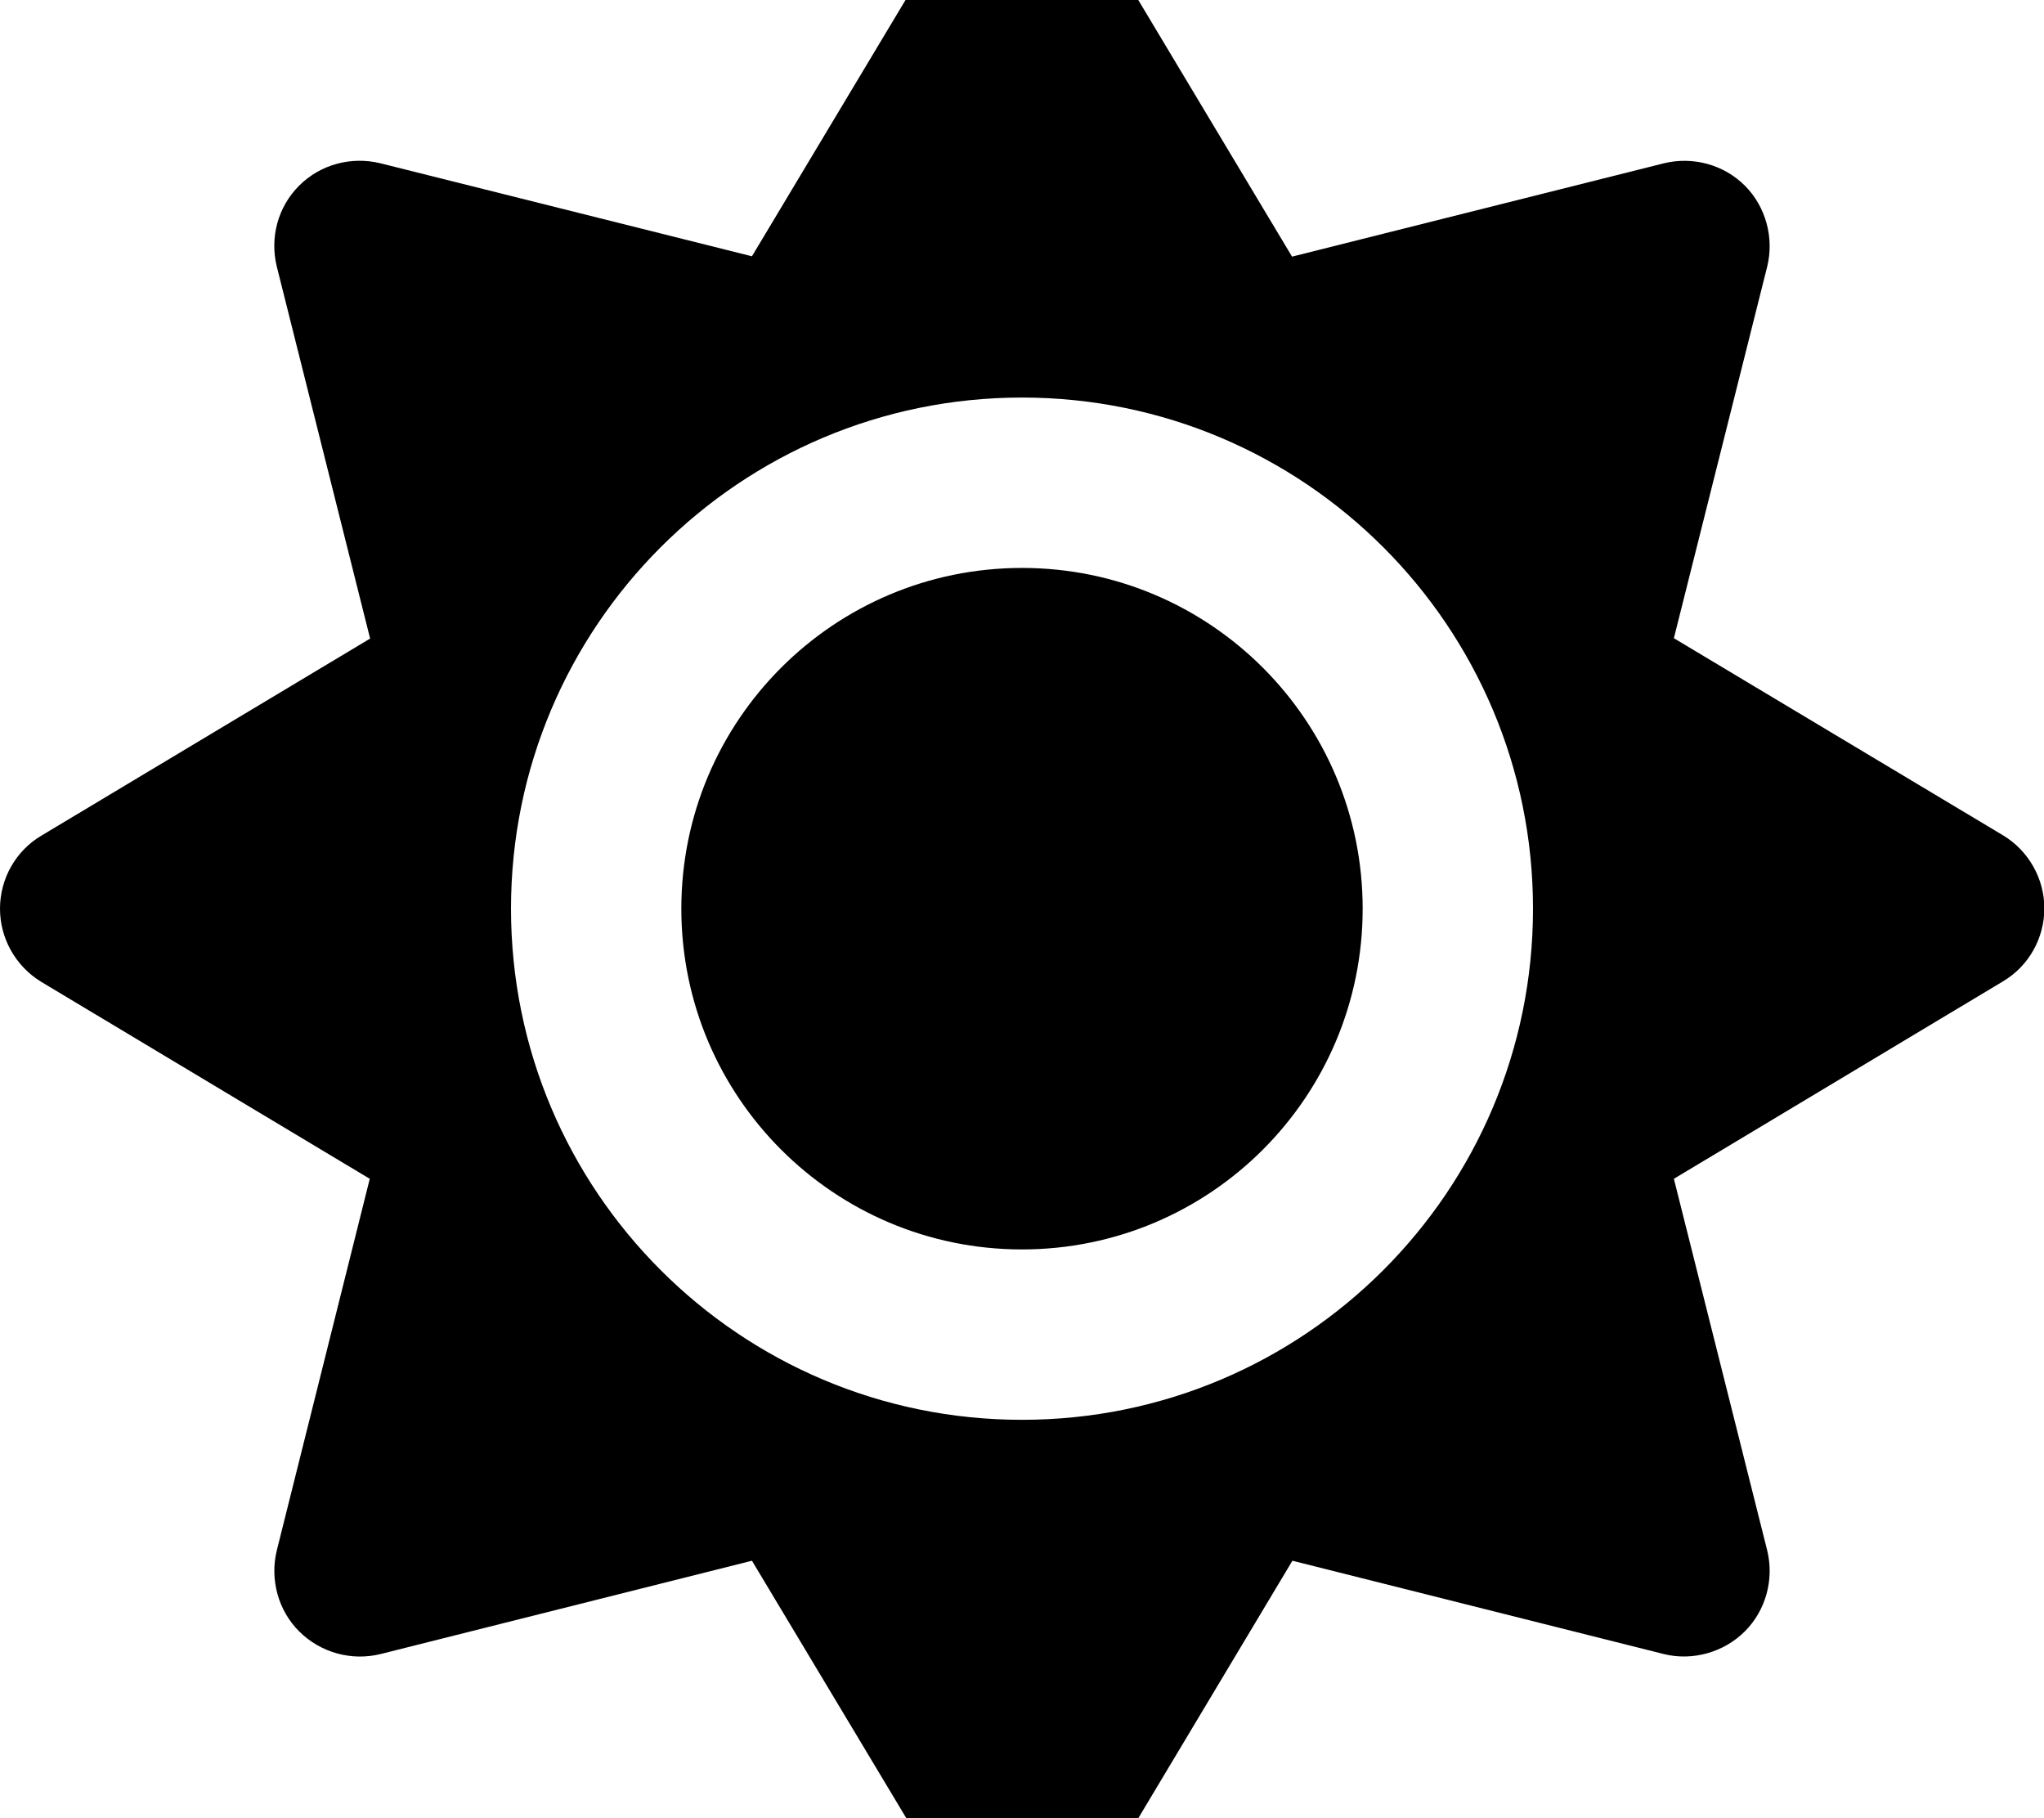
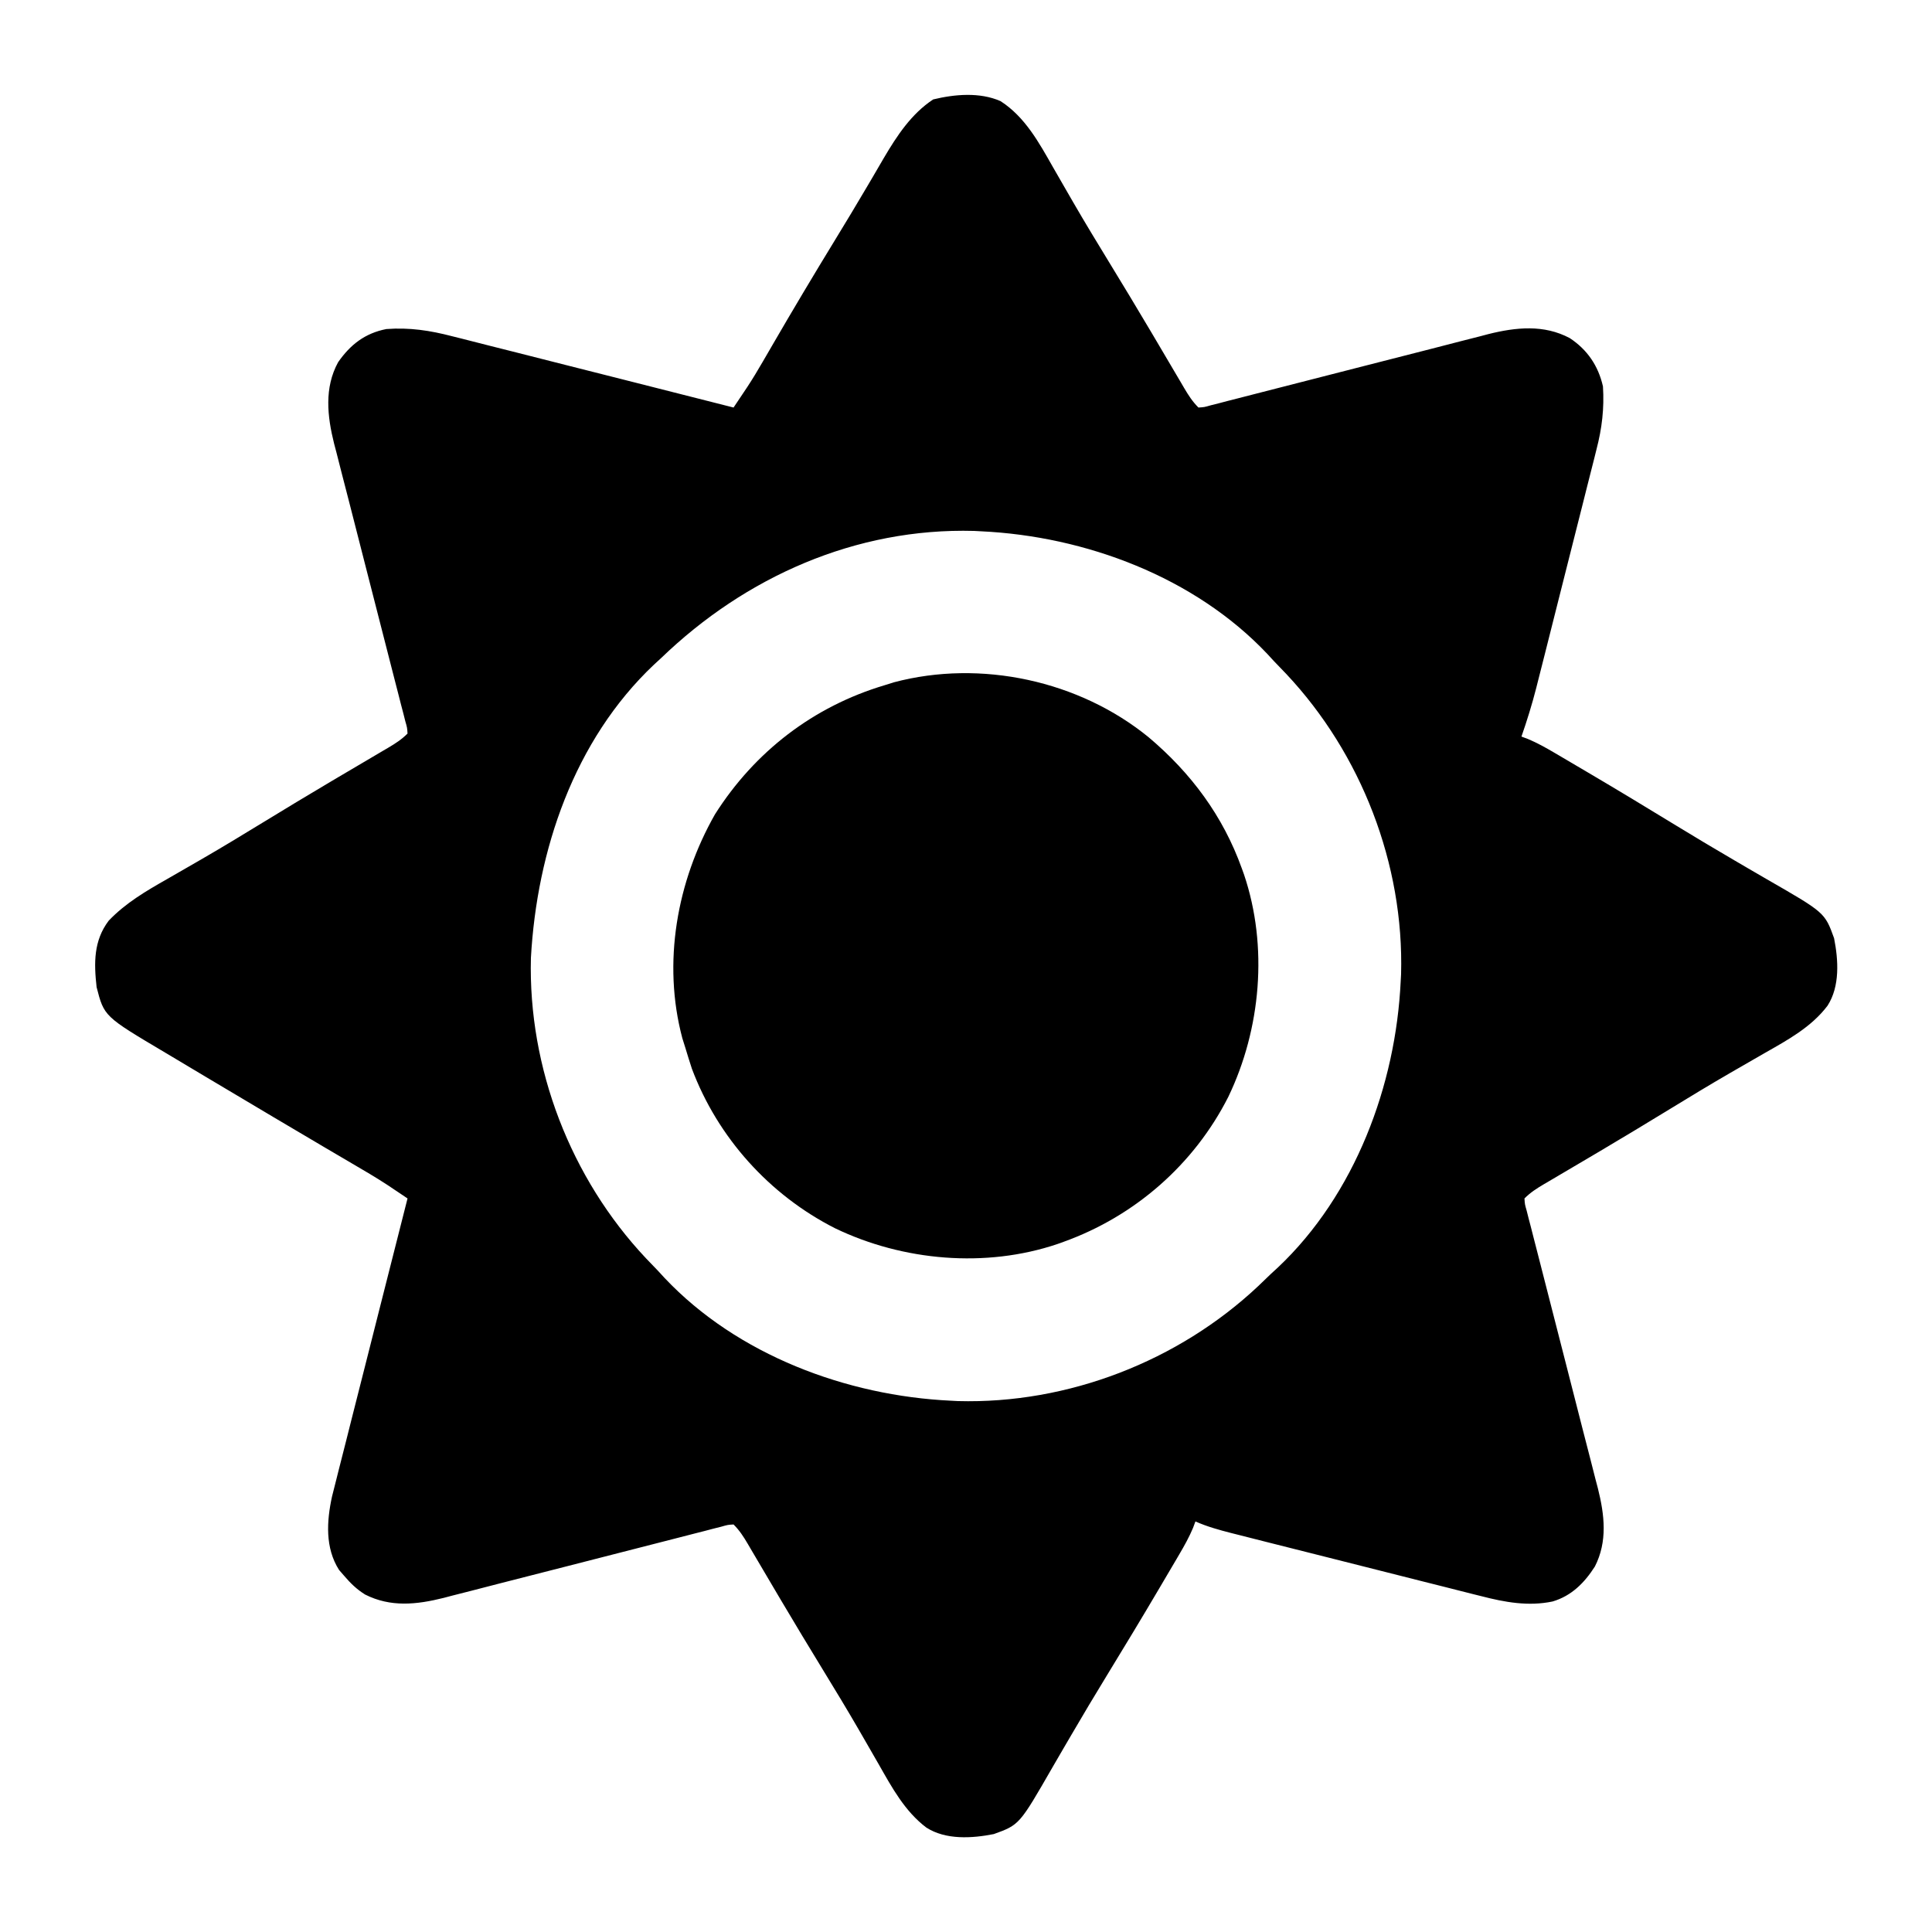
- <svg xmlns="http://www.w3.org/2000/svg" viewBox="0 0 576 512">
-   <path d="M288-32c8.4 0 16.3 4.4 20.6 11.7L364.1 72.3 468.9 46c8.2-2 16.9 .4 22.8 6.3S500 67 498 75.1l-26.3 104.7 92.7 55.5c7.2 4.3 11.7 12.2 11.7 20.6s-4.4 16.3-11.7 20.6L471.7 332.1 498 436.8c2 8.2-.4 16.9-6.3 22.8S477 468 468.9 466l-104.7-26.3-55.5 92.7c-4.3 7.2-12.2 11.7-20.6 11.7s-16.3-4.4-20.6-11.7L211.9 439.7 107.2 466c-8.2 2-16.8-.4-22.8-6.3S76 445 78 436.8l26.2-104.7-92.6-55.5C4.4 272.2 0 264.4 0 256s4.4-16.3 11.7-20.6L104.3 179.9 78 75.1c-2-8.2 .3-16.8 6.3-22.8S99 44 107.2 46l104.7 26.2 55.5-92.6 1.8-2.6c4.5-5.7 11.4-9.1 18.8-9.1zm0 144a144 144 0 1 0 0 288 144 144 0 1 0 0-288zm0 240a96 96 0 1 1 0-192 96 96 0 1 1 0 192z" />
+ <svg xmlns="http://www.w3.org/2000/svg" version="1.1" width="640" height="640">
+   <path d="M0 0 C8.115 5.223 12.727 13.7 17.382 21.893 C19.226 25.136 21.099 28.362 22.969 31.59 C23.543 32.584 23.543 32.584 24.128 33.598 C27.966 40.23 31.94 46.775 35.938 53.312 C40.602 60.947 45.231 68.6 49.785 76.301 C50.221 77.038 50.657 77.775 51.107 78.534 C53.241 82.144 55.371 85.755 57.496 89.37 C58.267 90.677 59.038 91.983 59.809 93.289 C60.16 93.89 60.511 94.49 60.873 95.109 C62.29 97.506 63.584 99.522 65.562 101.5 C67.494 101.383 67.494 101.383 69.677 100.753 C70.539 100.537 71.401 100.321 72.289 100.099 C73.237 99.849 74.185 99.598 75.162 99.34 C76.657 98.96 76.657 98.96 78.183 98.573 C80.356 98.019 82.528 97.46 84.698 96.896 C88.139 96.003 91.583 95.125 95.029 94.25 C103.594 92.073 112.154 89.872 120.713 87.669 C127.929 85.812 135.148 83.966 142.37 82.135 C145.753 81.272 149.132 80.394 152.511 79.515 C154.607 78.982 156.703 78.45 158.799 77.918 C159.728 77.672 160.658 77.426 161.616 77.172 C170.752 74.89 180.001 73.945 188.562 78.5 C194.399 82.347 198.021 87.69 199.562 94.5 C200.02 101.806 199.244 108.363 197.407 115.418 C197.063 116.804 197.063 116.804 196.712 118.217 C195.96 121.234 195.189 124.246 194.418 127.258 C193.886 129.373 193.355 131.488 192.825 133.603 C191.716 138.021 190.598 142.437 189.473 146.851 C188.036 152.491 186.614 158.135 185.197 163.78 C183.838 169.191 182.472 174.599 181.105 180.008 C180.848 181.03 180.59 182.053 180.324 183.106 C179.589 186.018 178.848 188.929 178.106 191.84 C177.893 192.688 177.679 193.536 177.459 194.41 C176.062 199.862 174.412 205.185 172.562 210.5 C173.619 210.892 173.619 210.892 174.697 211.293 C177.771 212.588 180.534 214.127 183.41 215.816 C184.25 216.308 184.25 216.308 185.107 216.81 C186.948 217.89 188.787 218.976 190.625 220.062 C191.929 220.83 193.232 221.597 194.536 222.364 C204.338 228.141 214.075 234.02 223.78 239.959 C230.211 243.89 236.676 247.752 243.188 251.547 C244.649 252.402 246.11 253.257 247.571 254.112 C249.697 255.356 251.826 256.597 253.961 257.825 C273.054 268.806 273.054 268.806 276.125 277.289 C277.556 284.523 278.1 293.218 273.966 299.642 C268.61 306.735 260.759 311.007 253.169 315.32 C249.926 317.163 246.701 319.037 243.473 320.906 C242.479 321.48 242.479 321.48 241.465 322.066 C234.832 325.903 228.288 329.878 221.75 333.875 C214.115 338.539 206.462 343.168 198.762 347.723 C198.025 348.159 197.288 348.595 196.528 349.044 C192.919 351.178 189.307 353.308 185.692 355.433 C184.386 356.204 183.08 356.975 181.773 357.746 C181.173 358.097 180.572 358.449 179.953 358.811 C177.557 360.228 175.541 361.522 173.562 363.5 C173.68 365.432 173.68 365.432 174.309 367.615 C174.525 368.477 174.741 369.339 174.964 370.227 C175.339 371.649 175.339 371.649 175.722 373.099 C175.975 374.096 176.229 375.093 176.49 376.121 C177.043 378.294 177.602 380.465 178.166 382.636 C179.059 386.076 179.938 389.521 180.812 392.966 C182.989 401.532 185.19 410.092 187.393 418.651 C189.25 425.867 191.096 433.085 192.928 440.307 C193.791 443.691 194.669 447.069 195.547 450.449 C196.08 452.544 196.613 454.64 197.144 456.736 C197.39 457.666 197.637 458.596 197.89 459.554 C200.087 468.347 201.131 477.12 196.887 485.43 C193.427 490.839 189.155 495.15 182.888 497.008 C174.88 498.701 167.001 497.26 159.213 495.237 C157.76 494.876 157.76 494.876 156.277 494.508 C153.111 493.718 149.95 492.91 146.789 492.102 C144.575 491.545 142.361 490.989 140.146 490.434 C135.523 489.274 130.902 488.105 126.283 486.929 C120.364 485.422 114.442 483.93 108.518 482.443 C102.857 481.022 97.198 479.593 91.539 478.164 C90.462 477.893 89.384 477.621 88.275 477.341 C85.227 476.572 82.181 475.798 79.135 475.022 C78.235 474.795 77.336 474.569 76.409 474.335 C72.333 473.292 68.422 472.21 64.562 470.5 C64.17 471.557 64.17 471.557 63.77 472.635 C62.475 475.708 60.935 478.472 59.246 481.348 C58.754 482.188 58.754 482.188 58.252 483.044 C57.172 484.886 56.086 486.724 55 488.562 C54.233 489.866 53.466 491.17 52.699 492.473 C46.921 502.275 41.042 512.013 35.104 521.718 C31.173 528.148 27.311 534.613 23.516 541.125 C22.661 542.586 21.806 544.047 20.951 545.509 C19.706 547.635 18.466 549.763 17.238 551.899 C6.256 570.992 6.256 570.992 -2.227 574.062 C-9.46 575.494 -18.156 576.037 -24.579 571.903 C-31.672 566.547 -35.945 558.696 -40.257 551.107 C-42.101 547.864 -43.974 544.638 -45.844 541.41 C-46.226 540.748 -46.609 540.085 -47.003 539.402 C-50.841 532.77 -54.815 526.225 -58.812 519.688 C-63.477 512.053 -68.106 504.4 -72.66 496.699 C-73.096 495.962 -73.532 495.225 -73.982 494.466 C-76.116 490.856 -78.246 487.245 -80.371 483.63 C-81.142 482.323 -81.913 481.017 -82.684 479.711 C-83.211 478.81 -83.211 478.81 -83.748 477.891 C-85.165 475.494 -86.459 473.478 -88.438 471.5 C-90.369 471.617 -90.369 471.617 -92.552 472.247 C-93.414 472.463 -94.276 472.679 -95.164 472.901 C-96.112 473.151 -97.06 473.402 -98.037 473.66 C-99.034 473.913 -100.031 474.166 -101.058 474.427 C-103.231 474.981 -105.403 475.54 -107.573 476.104 C-111.014 476.997 -114.458 477.875 -117.904 478.75 C-126.469 480.927 -135.029 483.128 -143.588 485.331 C-150.804 487.188 -158.023 489.034 -165.245 490.865 C-168.628 491.728 -172.007 492.606 -175.386 493.485 C-177.482 494.018 -179.578 494.55 -181.674 495.082 C-182.603 495.328 -183.533 495.574 -184.491 495.828 C-193.454 498.067 -202.042 498.981 -210.5 494.707 C-213.27 492.982 -215.33 490.979 -217.438 488.5 C-217.994 487.861 -218.551 487.221 -219.125 486.562 C-223.774 479.257 -223.237 470.426 -221.45 462.229 C-220.997 460.384 -220.53 458.543 -220.051 456.704 C-219.67 455.18 -219.67 455.18 -219.282 453.626 C-218.45 450.306 -217.6 446.991 -216.75 443.676 C-216.166 441.36 -215.583 439.044 -215.001 436.728 C-213.474 430.66 -211.931 424.597 -210.385 418.534 C-208.807 412.336 -207.244 406.134 -205.68 399.932 C-202.613 387.784 -199.531 375.641 -196.438 363.5 C-197.842 362.556 -199.247 361.614 -200.652 360.673 C-201.826 359.885 -201.826 359.885 -203.023 359.082 C-206.934 356.52 -210.963 354.169 -215 351.812 C-216.947 350.668 -218.893 349.524 -220.84 348.379 C-221.893 347.76 -222.946 347.142 -224.031 346.504 C-235.178 339.946 -246.294 333.335 -257.403 326.712 C-259.426 325.507 -261.451 324.304 -263.476 323.102 C-266.696 321.188 -269.912 319.266 -273.123 317.337 C-274.313 316.624 -275.504 315.914 -276.698 315.207 C-296.947 303.197 -296.947 303.197 -299.438 293.5 C-300.34 285.465 -300.435 278.116 -295.438 271.5 C-289.825 265.615 -283.064 261.669 -276.044 257.68 C-272.801 255.837 -269.576 253.963 -266.348 252.094 C-265.685 251.711 -265.022 251.328 -264.34 250.934 C-257.707 247.097 -251.163 243.122 -244.625 239.125 C-236.99 234.461 -229.337 229.832 -221.637 225.277 C-220.9 224.841 -220.163 224.405 -219.403 223.956 C-215.794 221.822 -212.182 219.692 -208.567 217.567 C-207.261 216.796 -205.955 216.025 -204.648 215.254 C-204.048 214.903 -203.447 214.551 -202.828 214.189 C-200.432 212.772 -198.416 211.478 -196.438 209.5 C-196.555 207.568 -196.555 207.568 -197.184 205.385 C-197.4 204.523 -197.616 203.661 -197.839 202.773 C-198.089 201.825 -198.339 200.877 -198.597 199.901 C-198.85 198.904 -199.104 197.907 -199.365 196.879 C-199.918 194.706 -200.477 192.535 -201.041 190.364 C-201.934 186.924 -202.813 183.479 -203.687 180.034 C-205.864 171.468 -208.065 162.908 -210.268 154.349 C-212.125 147.133 -213.971 139.915 -215.803 132.693 C-216.666 129.309 -217.544 125.931 -218.422 122.551 C-218.955 120.456 -219.488 118.36 -220.019 116.264 C-220.265 115.334 -220.512 114.404 -220.765 113.446 C-223.03 104.382 -224.072 94.969 -219.438 86.5 C-215.4 80.668 -210.503 76.87 -203.438 75.5 C-195.821 74.928 -188.988 75.972 -181.642 77.887 C-180.626 78.14 -179.61 78.394 -178.563 78.655 C-175.243 79.487 -171.928 80.337 -168.613 81.188 C-166.298 81.772 -163.982 82.354 -161.665 82.936 C-155.598 84.464 -149.534 86.006 -143.472 87.553 C-137.273 89.13 -131.071 90.693 -124.869 92.258 C-112.722 95.324 -100.578 98.407 -88.438 101.5 C-87.478 100.068 -86.519 98.635 -85.561 97.202 C-84.76 96.006 -84.76 96.006 -83.943 94.785 C-82.107 91.997 -80.402 89.151 -78.73 86.262 C-77.74 84.559 -77.74 84.559 -76.73 82.821 C-76.388 82.23 -76.045 81.639 -75.692 81.029 C-68.834 69.194 -61.829 57.455 -54.694 45.785 C-51.19 40.05 -47.717 34.301 -44.316 28.504 C-43.653 27.378 -42.989 26.253 -42.305 25.093 C-41.065 22.985 -39.832 20.873 -38.609 18.755 C-34.274 11.41 -29.53 4.201 -22.312 -0.562 C-15.169 -2.291 -6.894 -3.03 0 0 Z M-112.438 184.5 C-113.605 185.573 -113.605 185.573 -114.797 186.668 C-141.286 211.701 -153.577 248.232 -155.566 283.805 C-156.513 320.287 -142.386 356.832 -117.465 383.311 C-116.126 384.711 -114.782 386.106 -113.438 387.5 C-112.364 388.668 -112.364 388.668 -111.27 389.859 C-87.168 415.363 -50.973 428.88 -16.438 430.5 C-15.304 430.562 -15.304 430.562 -14.148 430.625 C22.319 431.628 58.916 417.429 85.374 392.527 C86.774 391.189 88.168 389.844 89.562 388.5 C90.341 387.785 91.12 387.069 91.922 386.332 C117.425 362.23 130.942 326.035 132.562 291.5 C132.624 290.367 132.624 290.367 132.688 289.211 C133.69 252.743 119.491 216.147 94.59 189.689 C93.251 188.289 91.907 186.894 90.562 185.5 C89.847 184.721 89.132 183.943 88.395 183.141 C64.293 157.637 28.098 144.12 -6.438 142.5 C-7.193 142.459 -7.948 142.417 -8.727 142.375 C-47.988 141.296 -84.564 157.622 -112.438 184.5 Z " fill="#000000" transform="translate(331.4375,33.5)" />
+   <path d="M0 0 C14.066 11.872 24.611 26.072 30.844 43.437 C31.083 44.101 31.322 44.765 31.568 45.449 C39.601 69.244 37.18 96.591 26.375 119.07 C15.033 141.487 -4.628 158.657 -28.218 167.125 C-28.882 167.363 -29.546 167.602 -30.23 167.848 C-54.025 175.881 -81.372 173.46 -103.851 162.656 C-125.612 151.646 -142.782 132.572 -151.343 109.75 C-152.101 107.425 -152.831 105.092 -153.531 102.75 C-154.01 101.226 -154.01 101.226 -154.5 99.671 C-161.153 74.66 -156.306 47.698 -143.687 25.507 C-130.521 4.732 -111.082 -10.217 -87.531 -17.25 C-86.007 -17.73 -86.007 -17.73 -84.453 -18.219 C-55.634 -25.885 -22.997 -18.787 0 0 Z " fill="#000000" transform="translate(380.5308,244.2505)" />
</svg>
